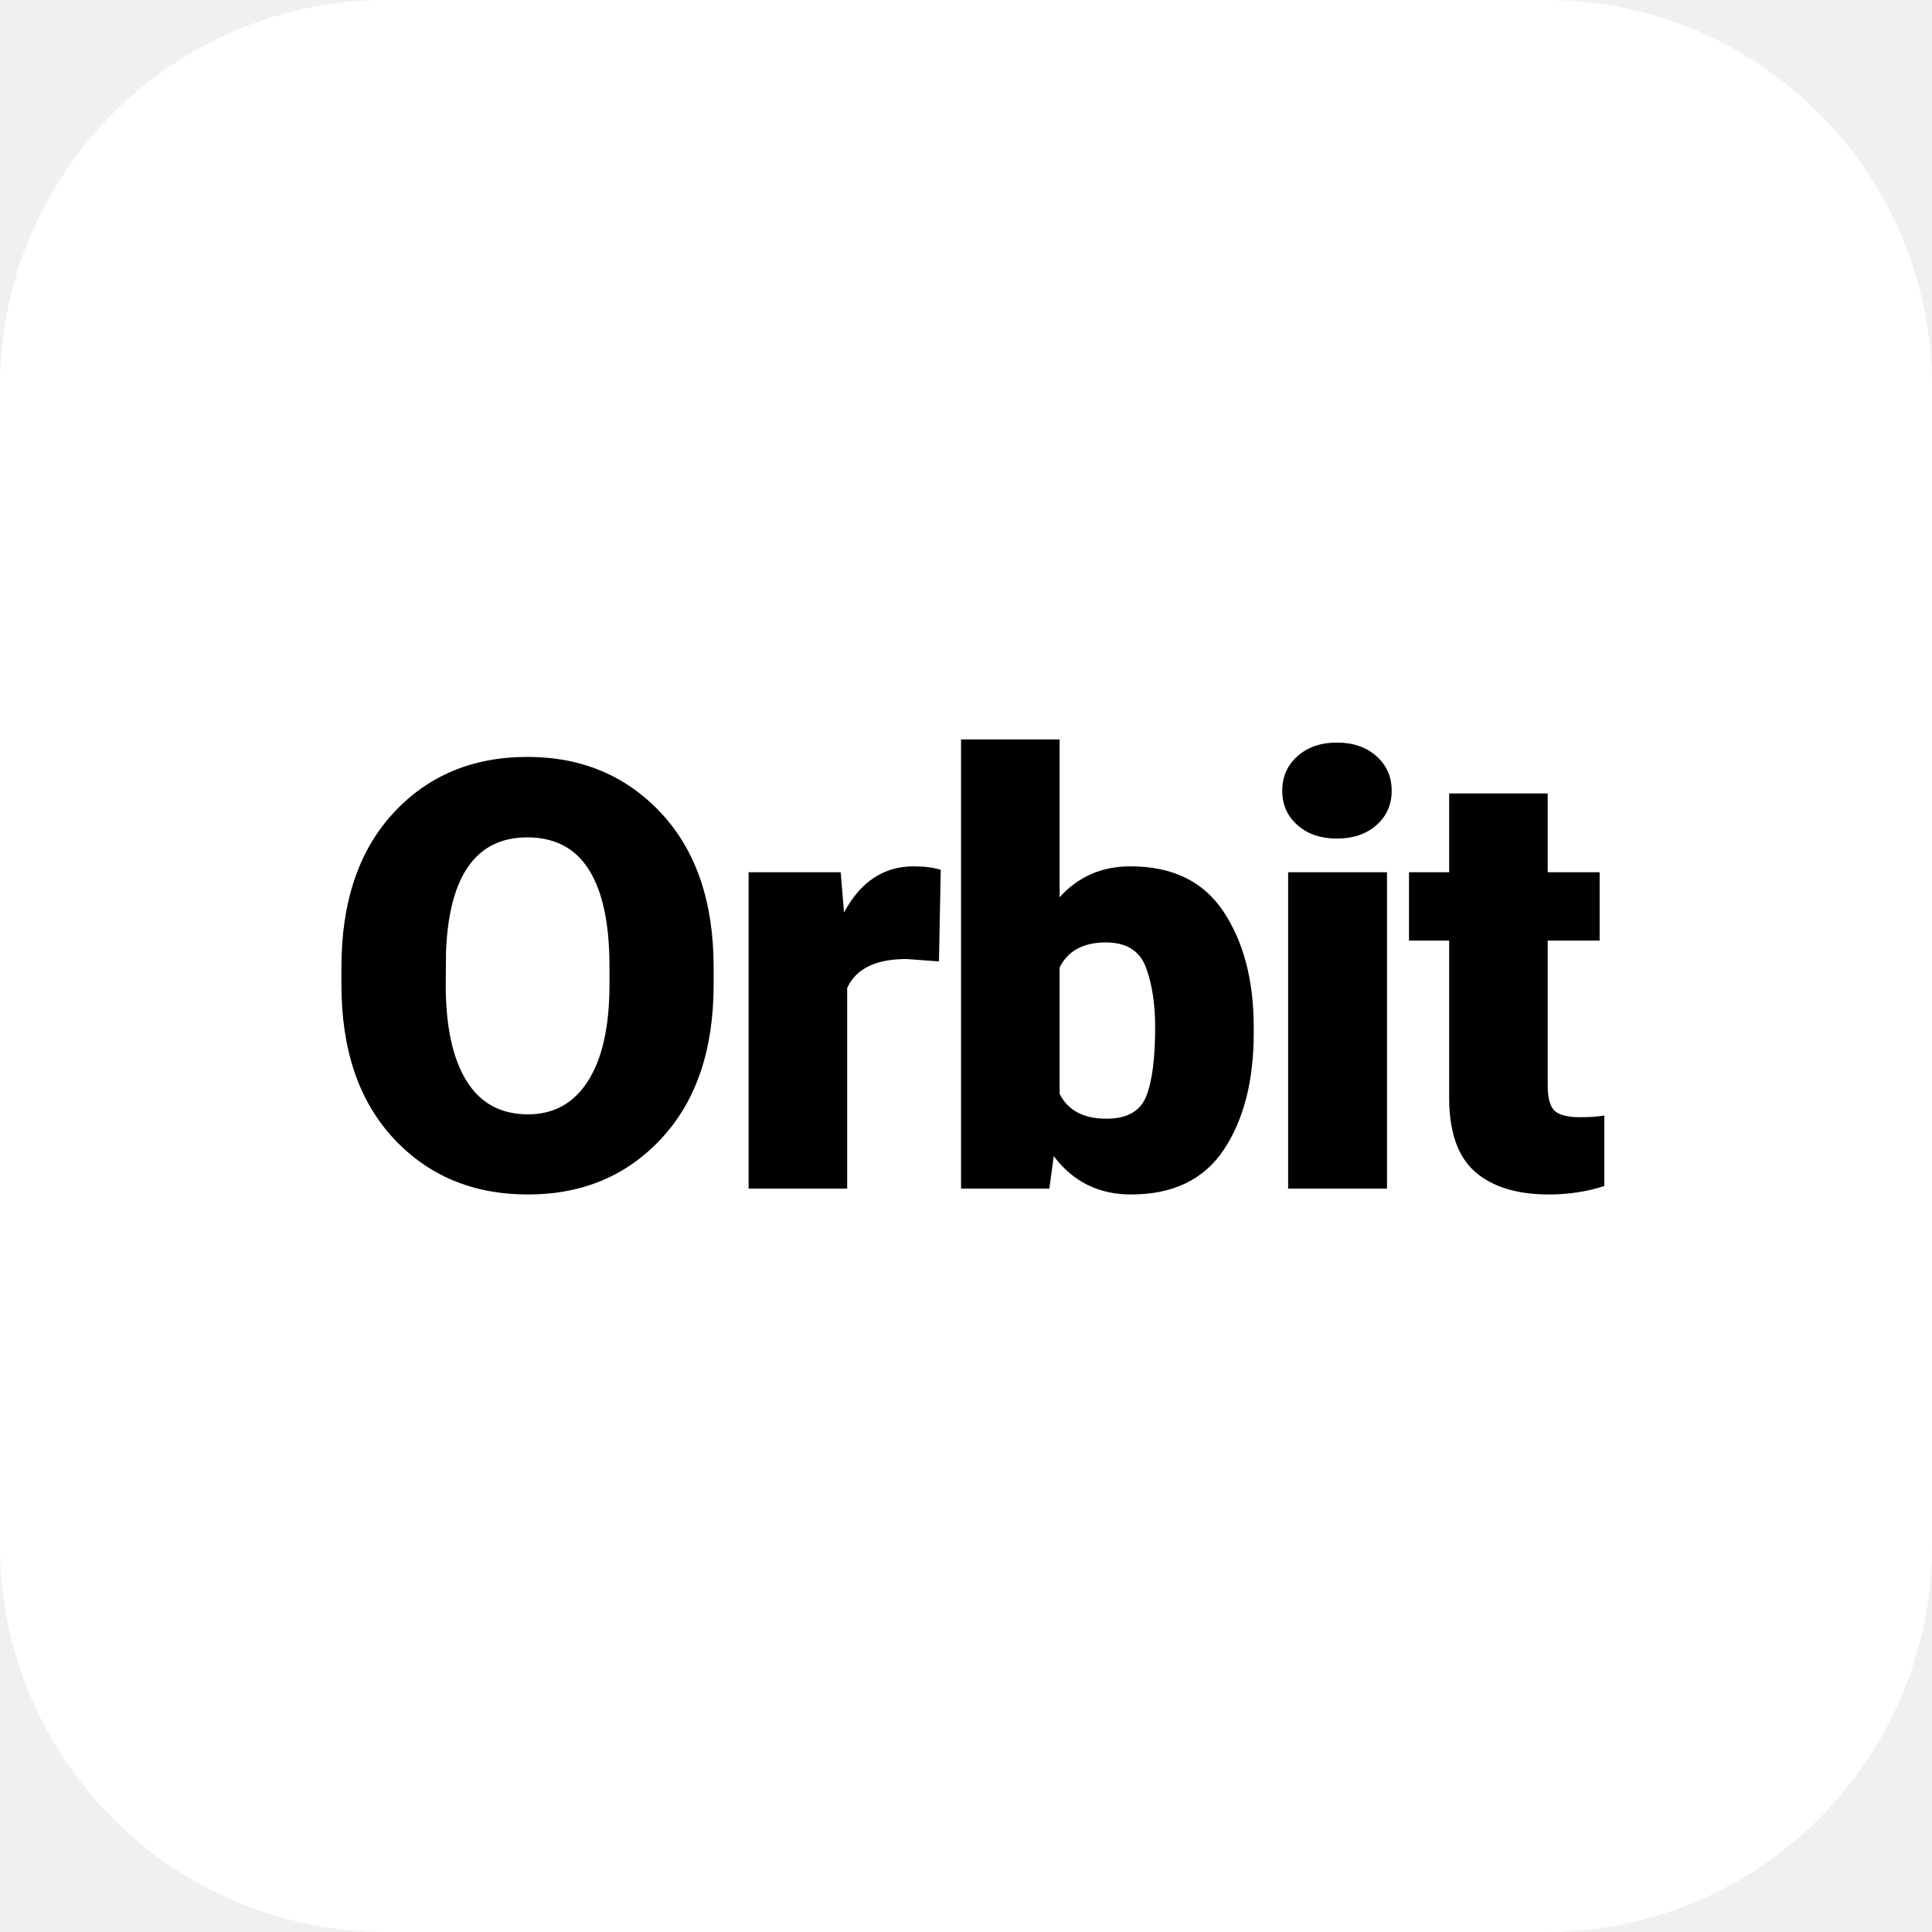
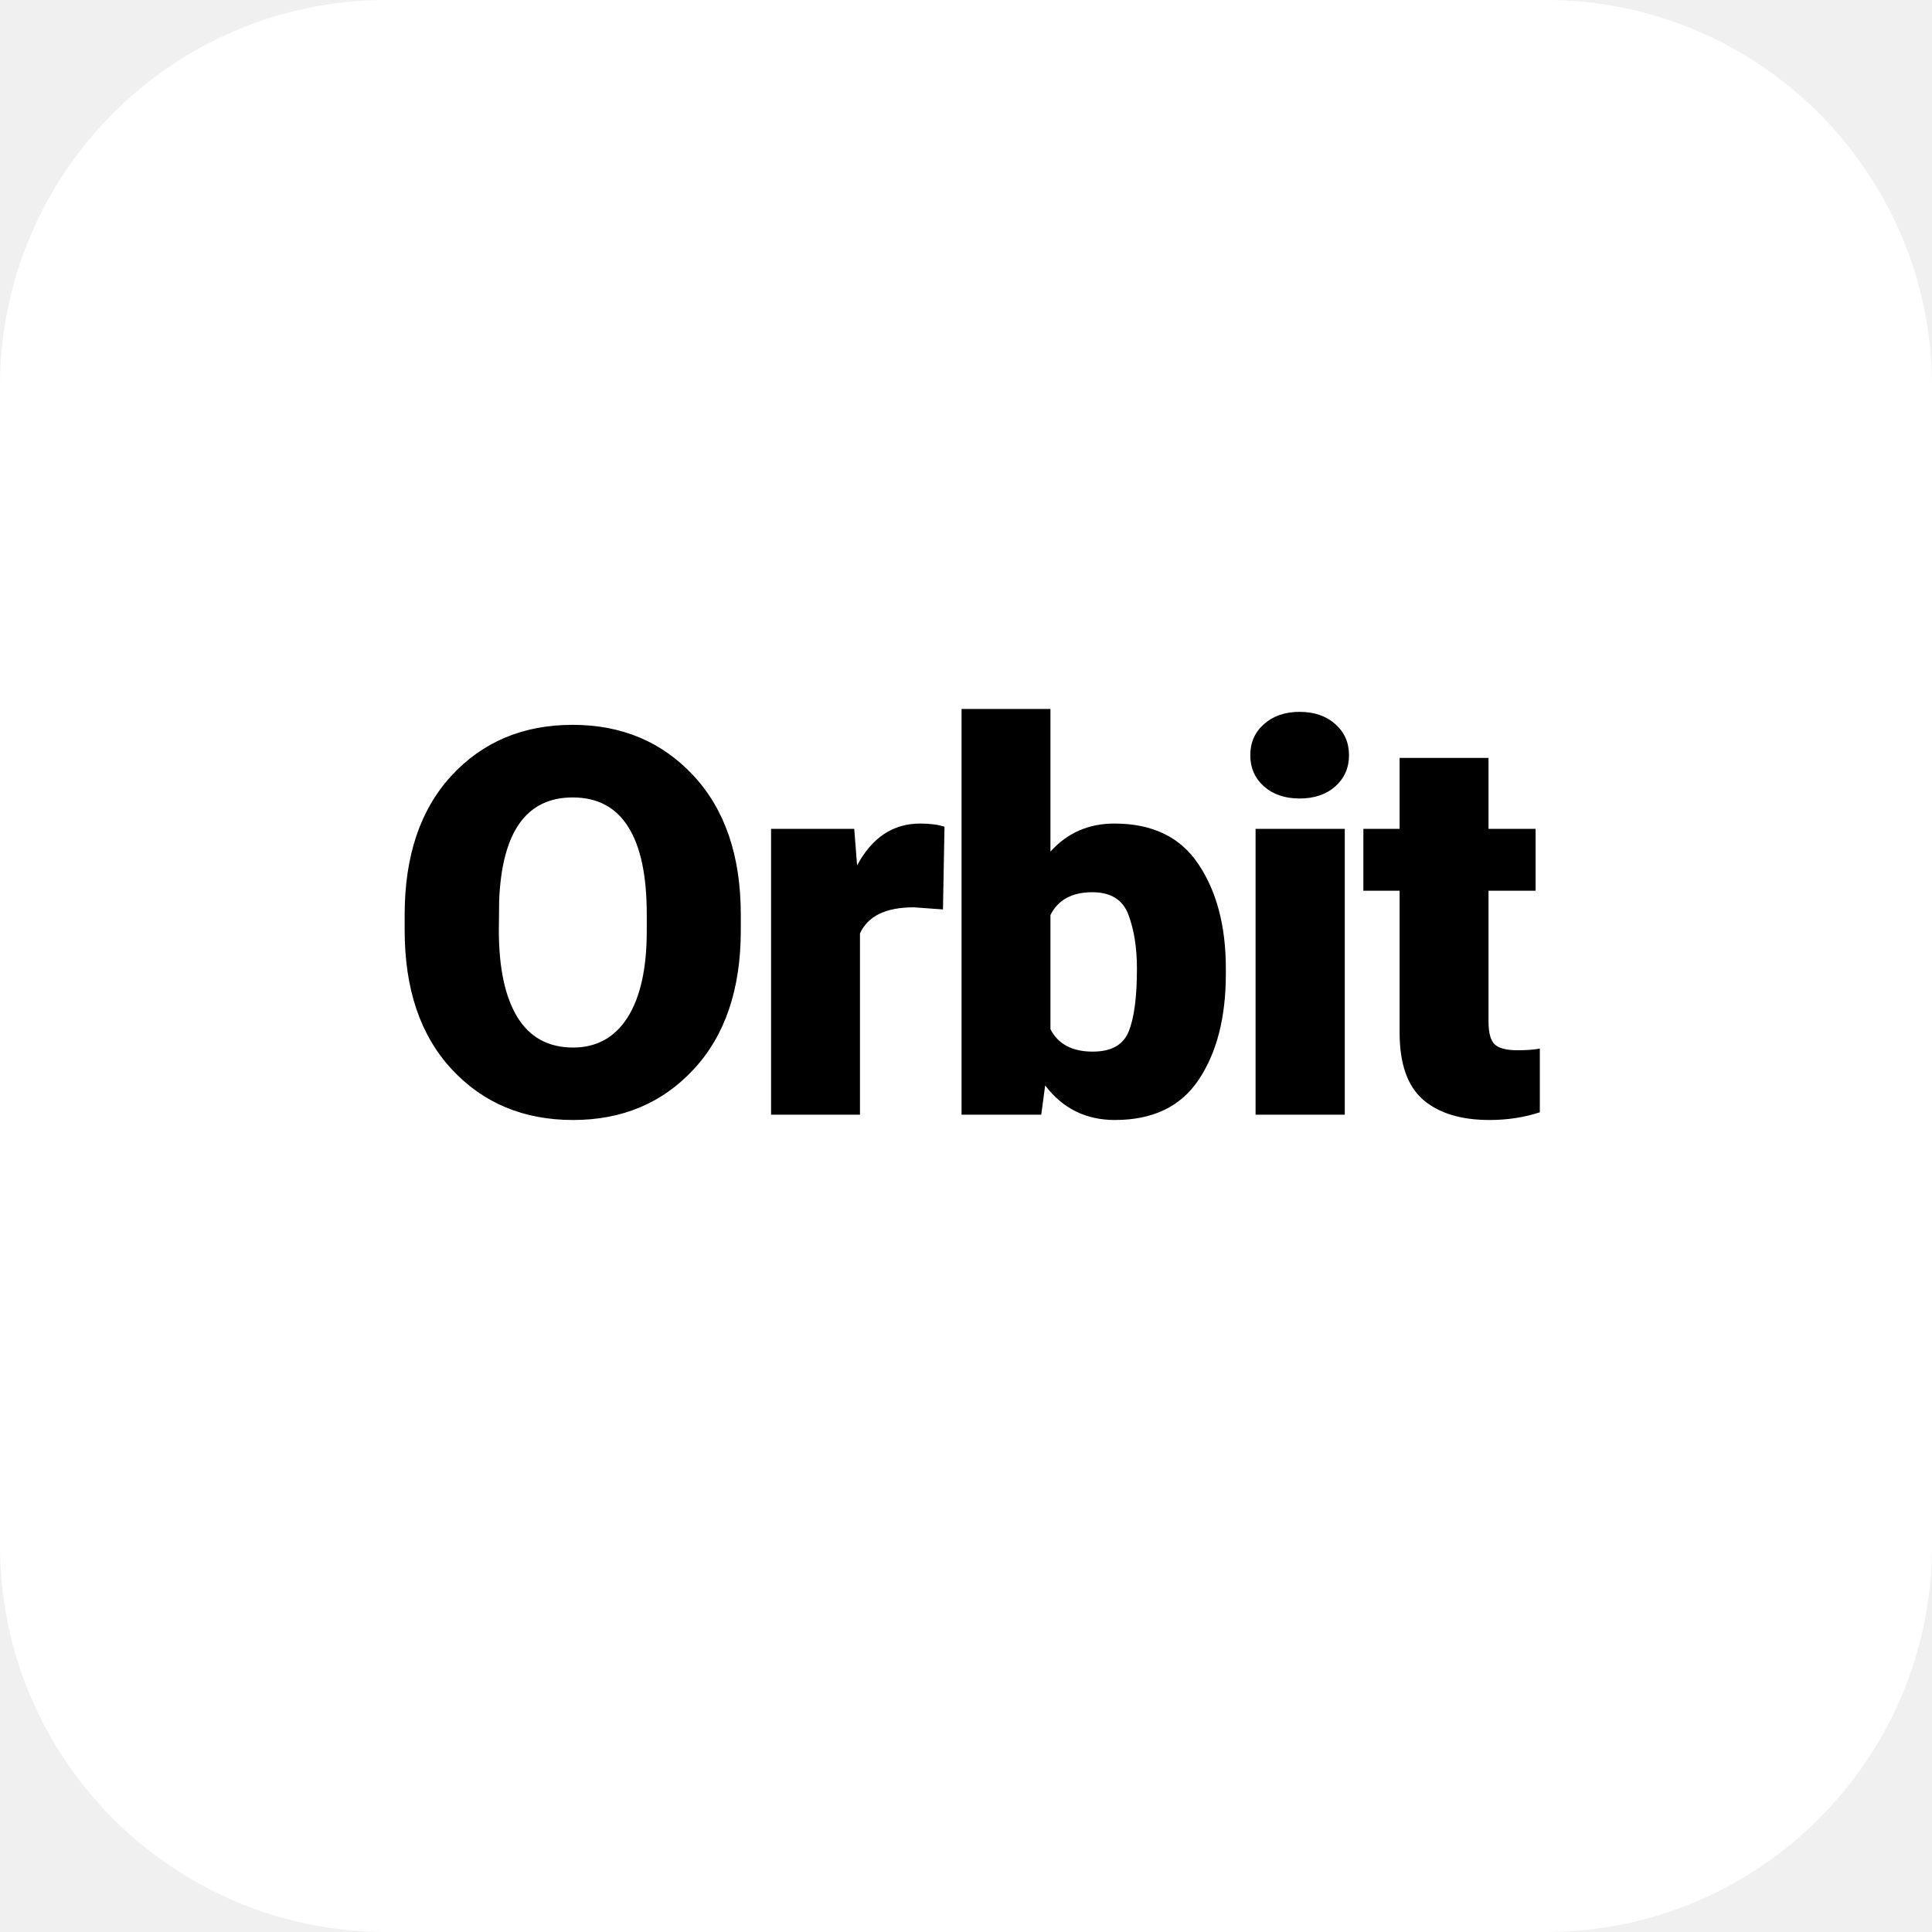
- <svg xmlns="http://www.w3.org/2000/svg" viewBox="0 0 200 200" width="100%" height="100%" role="img" aria-label="Orbit logo">
+ <svg xmlns="http://www.w3.org/2000/svg" viewBox="0 0 200 200" width="200" height="200" role="img" aria-label="Orbit logo">
  <rect x="0" y="0" width="200" height="200" rx="40" fill="#FFFFFF" />
-   <text x="100" y="106" text-anchor="middle" dominant-baseline="middle" font-family="-apple-system, BlinkMacSystemFont, 'Segoe UI', Roboto, 'Helvetica Neue', Arial, sans-serif" font-size="62" font-weight="800" letter-spacing="-1.5" fill="#000000">Orbit</text>
+   <text x="100" y="100" text-anchor="middle" dominant-baseline="middle" font-family="-apple-system, BlinkMacSystemFont, 'Segoe UI', Roboto, 'Helvetica Neue', Arial, sans-serif" font-size="56" font-weight="800" letter-spacing="-1.5" fill="#000000">Orbit</text>
</svg>
